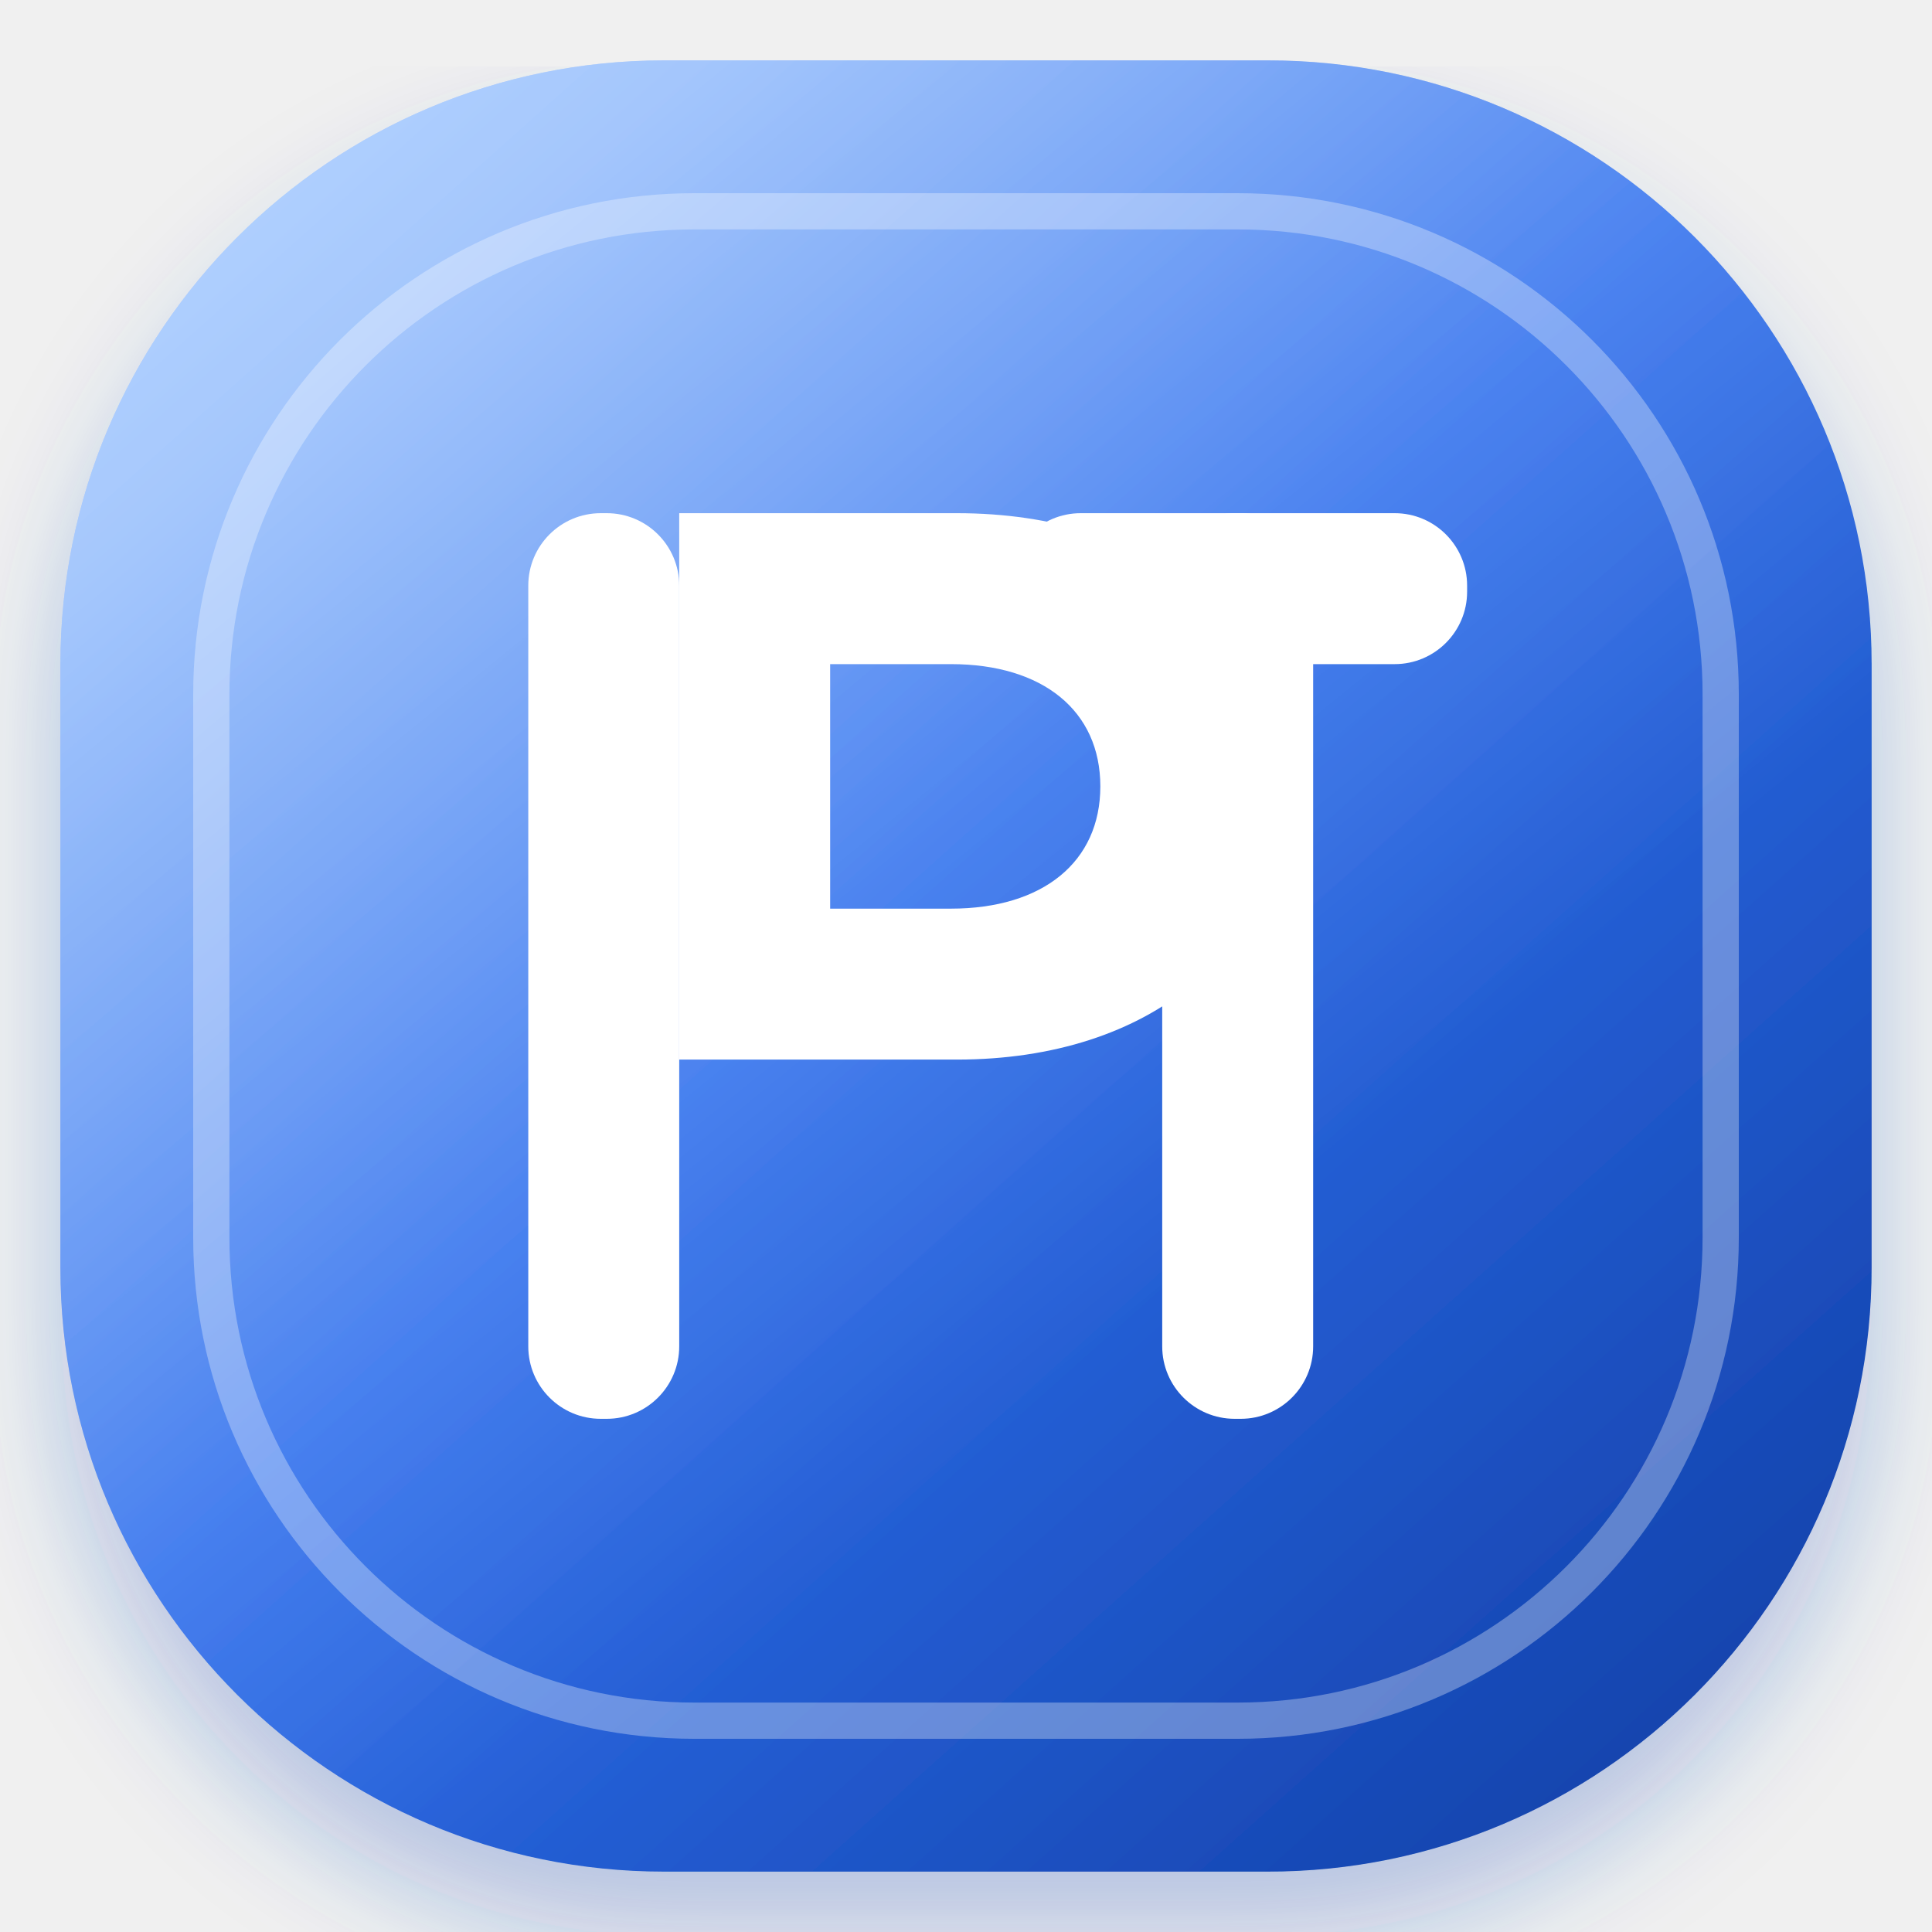
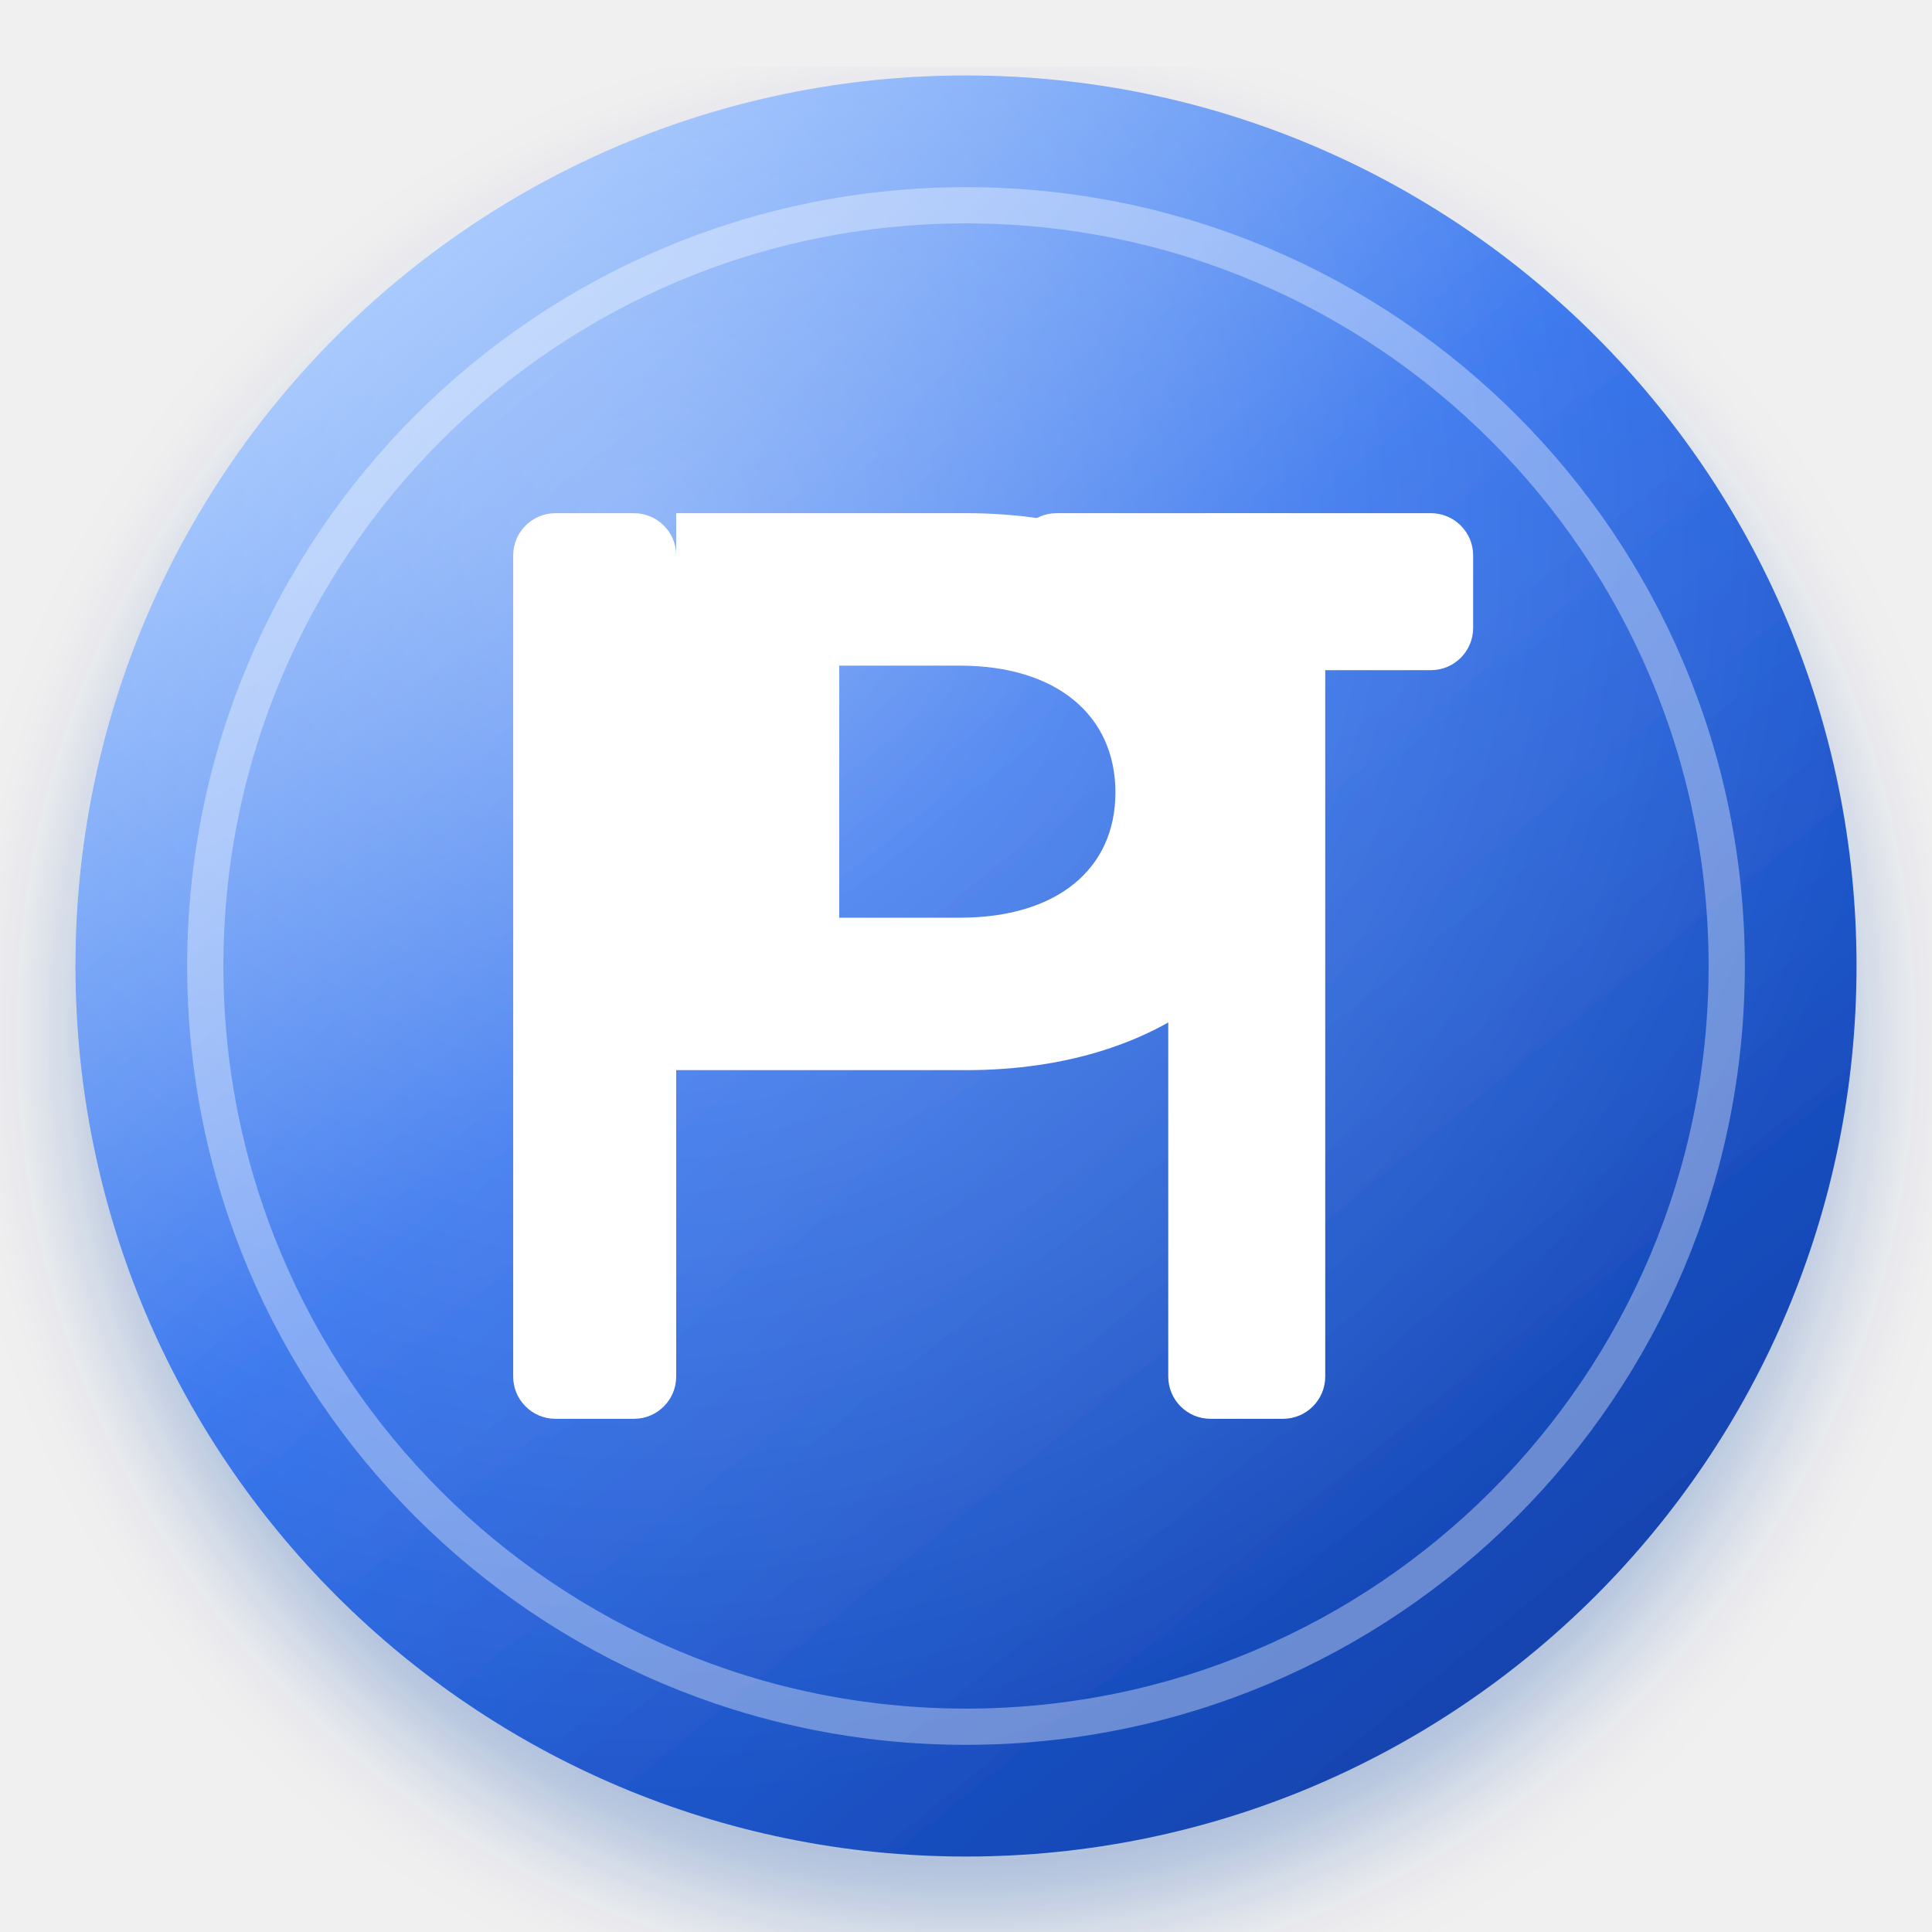
<svg xmlns="http://www.w3.org/2000/svg" viewBox="0 0 64 64" role="img" aria-label="PropertyTrue">
  <defs>
-     <linearGradient id="ptFill" x1="8" y1="4" x2="58" y2="60" gradientUnits="userSpaceOnUse">
-       <stop offset="0%" stop-color="#8cbcff" />
-       <stop offset="45%" stop-color="#2f6fed" />
-       <stop offset="100%" stop-color="#1240a8" />
+     <linearGradient id="ptFill" x1="12" y1="6" x2="54" y2="58" gradientUnits="userSpaceOnUse">
+       <stop offset="0%" stop-color="#9ec5ff" />
+       <stop offset="42%" stop-color="#2f6fed" />
+       <stop offset="100%" stop-color="#0f3ea8" />
    </linearGradient>
-     <linearGradient id="ptSheen" x1="16" y1="8" x2="42" y2="40" gradientUnits="userSpaceOnUse">
-       <stop offset="0%" stop-color="#ffffff" stop-opacity="0.34" />
+     <radialGradient id="ptGlow" cx="32%" cy="26%" r="70%">
+       <stop offset="0%" stop-color="#ffffff" stop-opacity="0.30" />
      <stop offset="100%" stop-color="#ffffff" stop-opacity="0" />
-     </linearGradient>
-     <filter id="soft" x="-25%" y="-25%" width="150%" height="150%">
-       <feDropShadow dx="0" dy="2.2" stdDeviation="1.8" flood-color="#1a4fbf" flood-opacity="0.28" />
+     </radialGradient>
+     <filter id="soft" x="-30%" y="-30%" width="160%" height="160%">
+       <feDropShadow dx="0" dy="2.2" stdDeviation="1.8" flood-color="#1340a8" flood-opacity="0.30" />
    </filter>
  </defs>
-   <rect x="2" y="2" width="60" height="60" rx="20" fill="url(#ptFill)" filter="url(#soft)" />
-   <rect x="2" y="2" width="60" height="60" rx="20" fill="url(#ptSheen)" />
-   <rect x="7" y="7" width="50" height="50" rx="16" fill="none" stroke="rgba(255,255,255,0.32)" stroke-width="1.2" />
+   <circle cx="32" cy="32" r="29.5" fill="url(#ptFill)" filter="url(#soft)" />
+   <circle cx="32" cy="32" r="29.5" fill="url(#ptGlow)" />
+   <circle cx="32" cy="32" r="25.2" fill="none" stroke="rgba(255,255,255,0.36)" stroke-width="1.2" />
  <g fill="#ffffff">
-     <rect x="17.5" y="17" width="5" height="30" rx="2.4" />
-     <path d="M22.5 17h9.2c6.4 0 10.8 3.55 10.8 9 0 5.5-4.4 9.1-10.8 9.1H22.5V17zm5 5v8.1h4c3.05 0 4.95-1.55 4.95-4.05S34.55 22 31.5 22h-4z" />
-     <rect x="33.4" y="17" width="15.2" height="5" rx="2.4" />
-     <rect x="38.5" y="17" width="5" height="30" rx="2.4" />
+     <rect x="17" y="17" width="5.4" height="30" rx="1.4" />
+     <path d="M22.4 17h9.6c6.7 0 11.2 3.7 11.2 9.2 0 5.55-4.5 9.25-11.2 9.25h-9.6V17zm5.4 5.05v8.35h4c3.2 0 5.15-1.6 5.15-4.15S35 22.05 31.8 22.05h-4z" />
+     <rect x="33.6" y="17" width="15.2" height="5.2" rx="1.4" />
+     <rect x="38.7" y="17" width="5.2" height="30" rx="1.4" />
  </g>
</svg>
